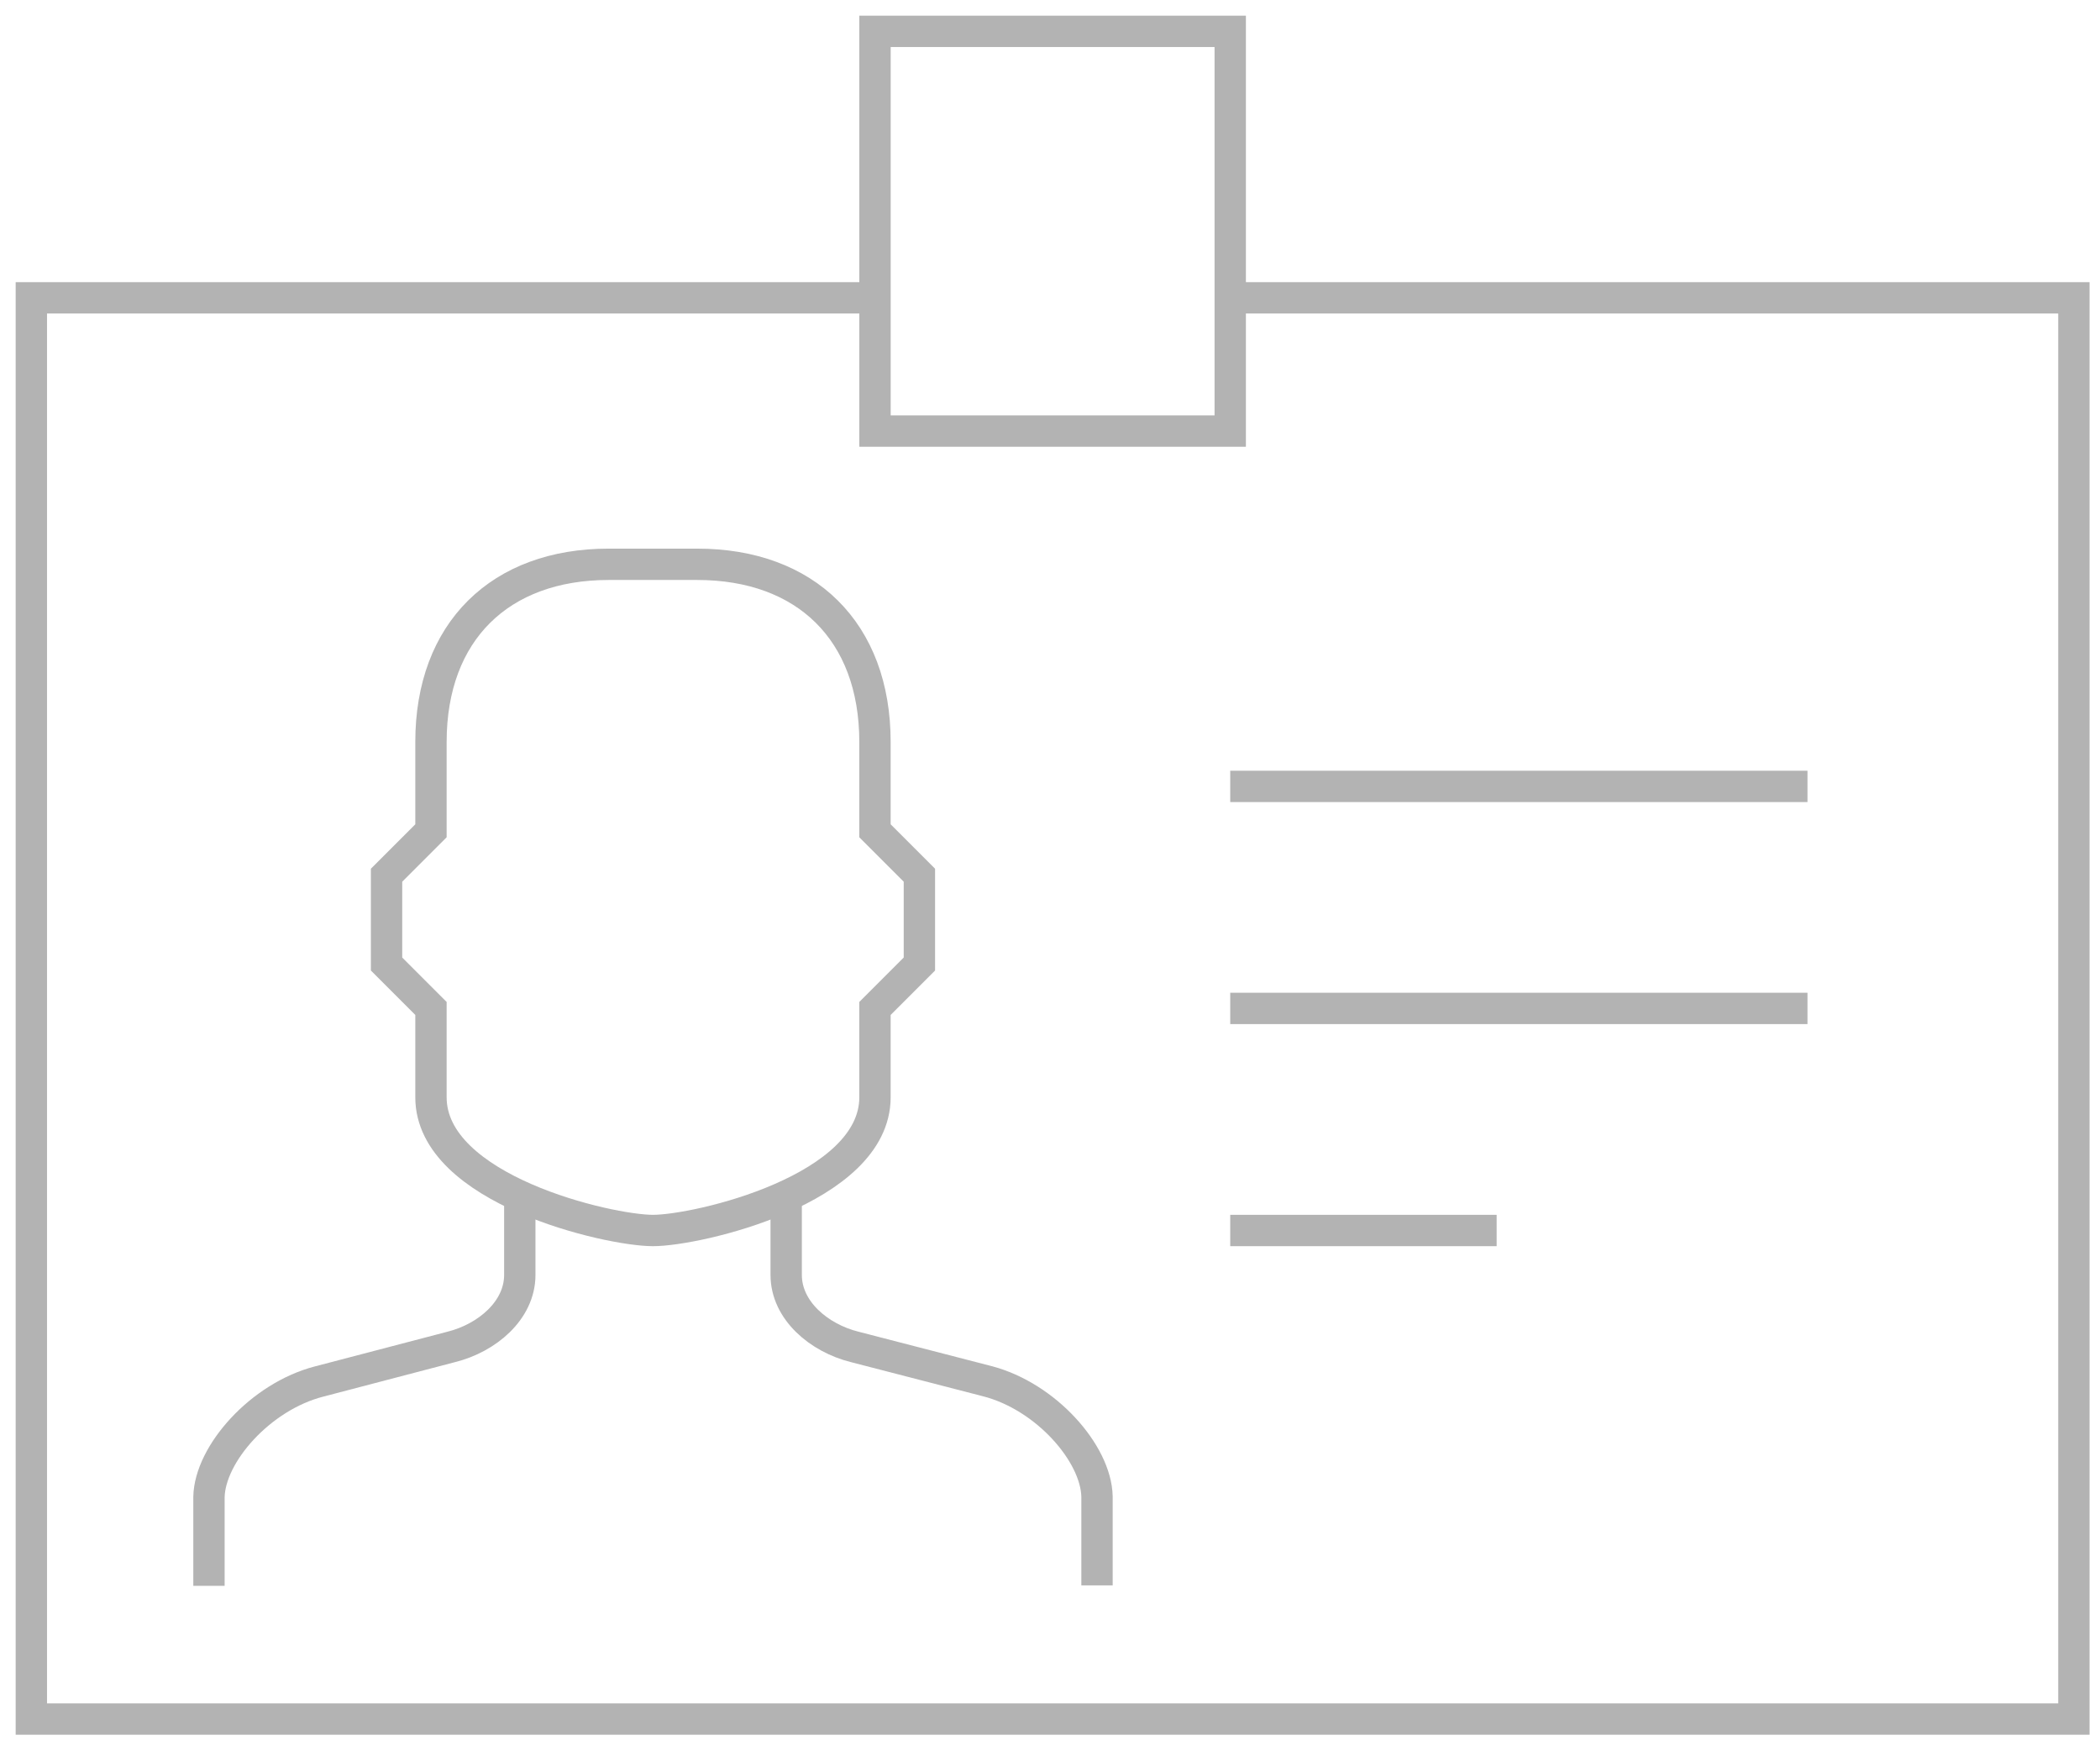
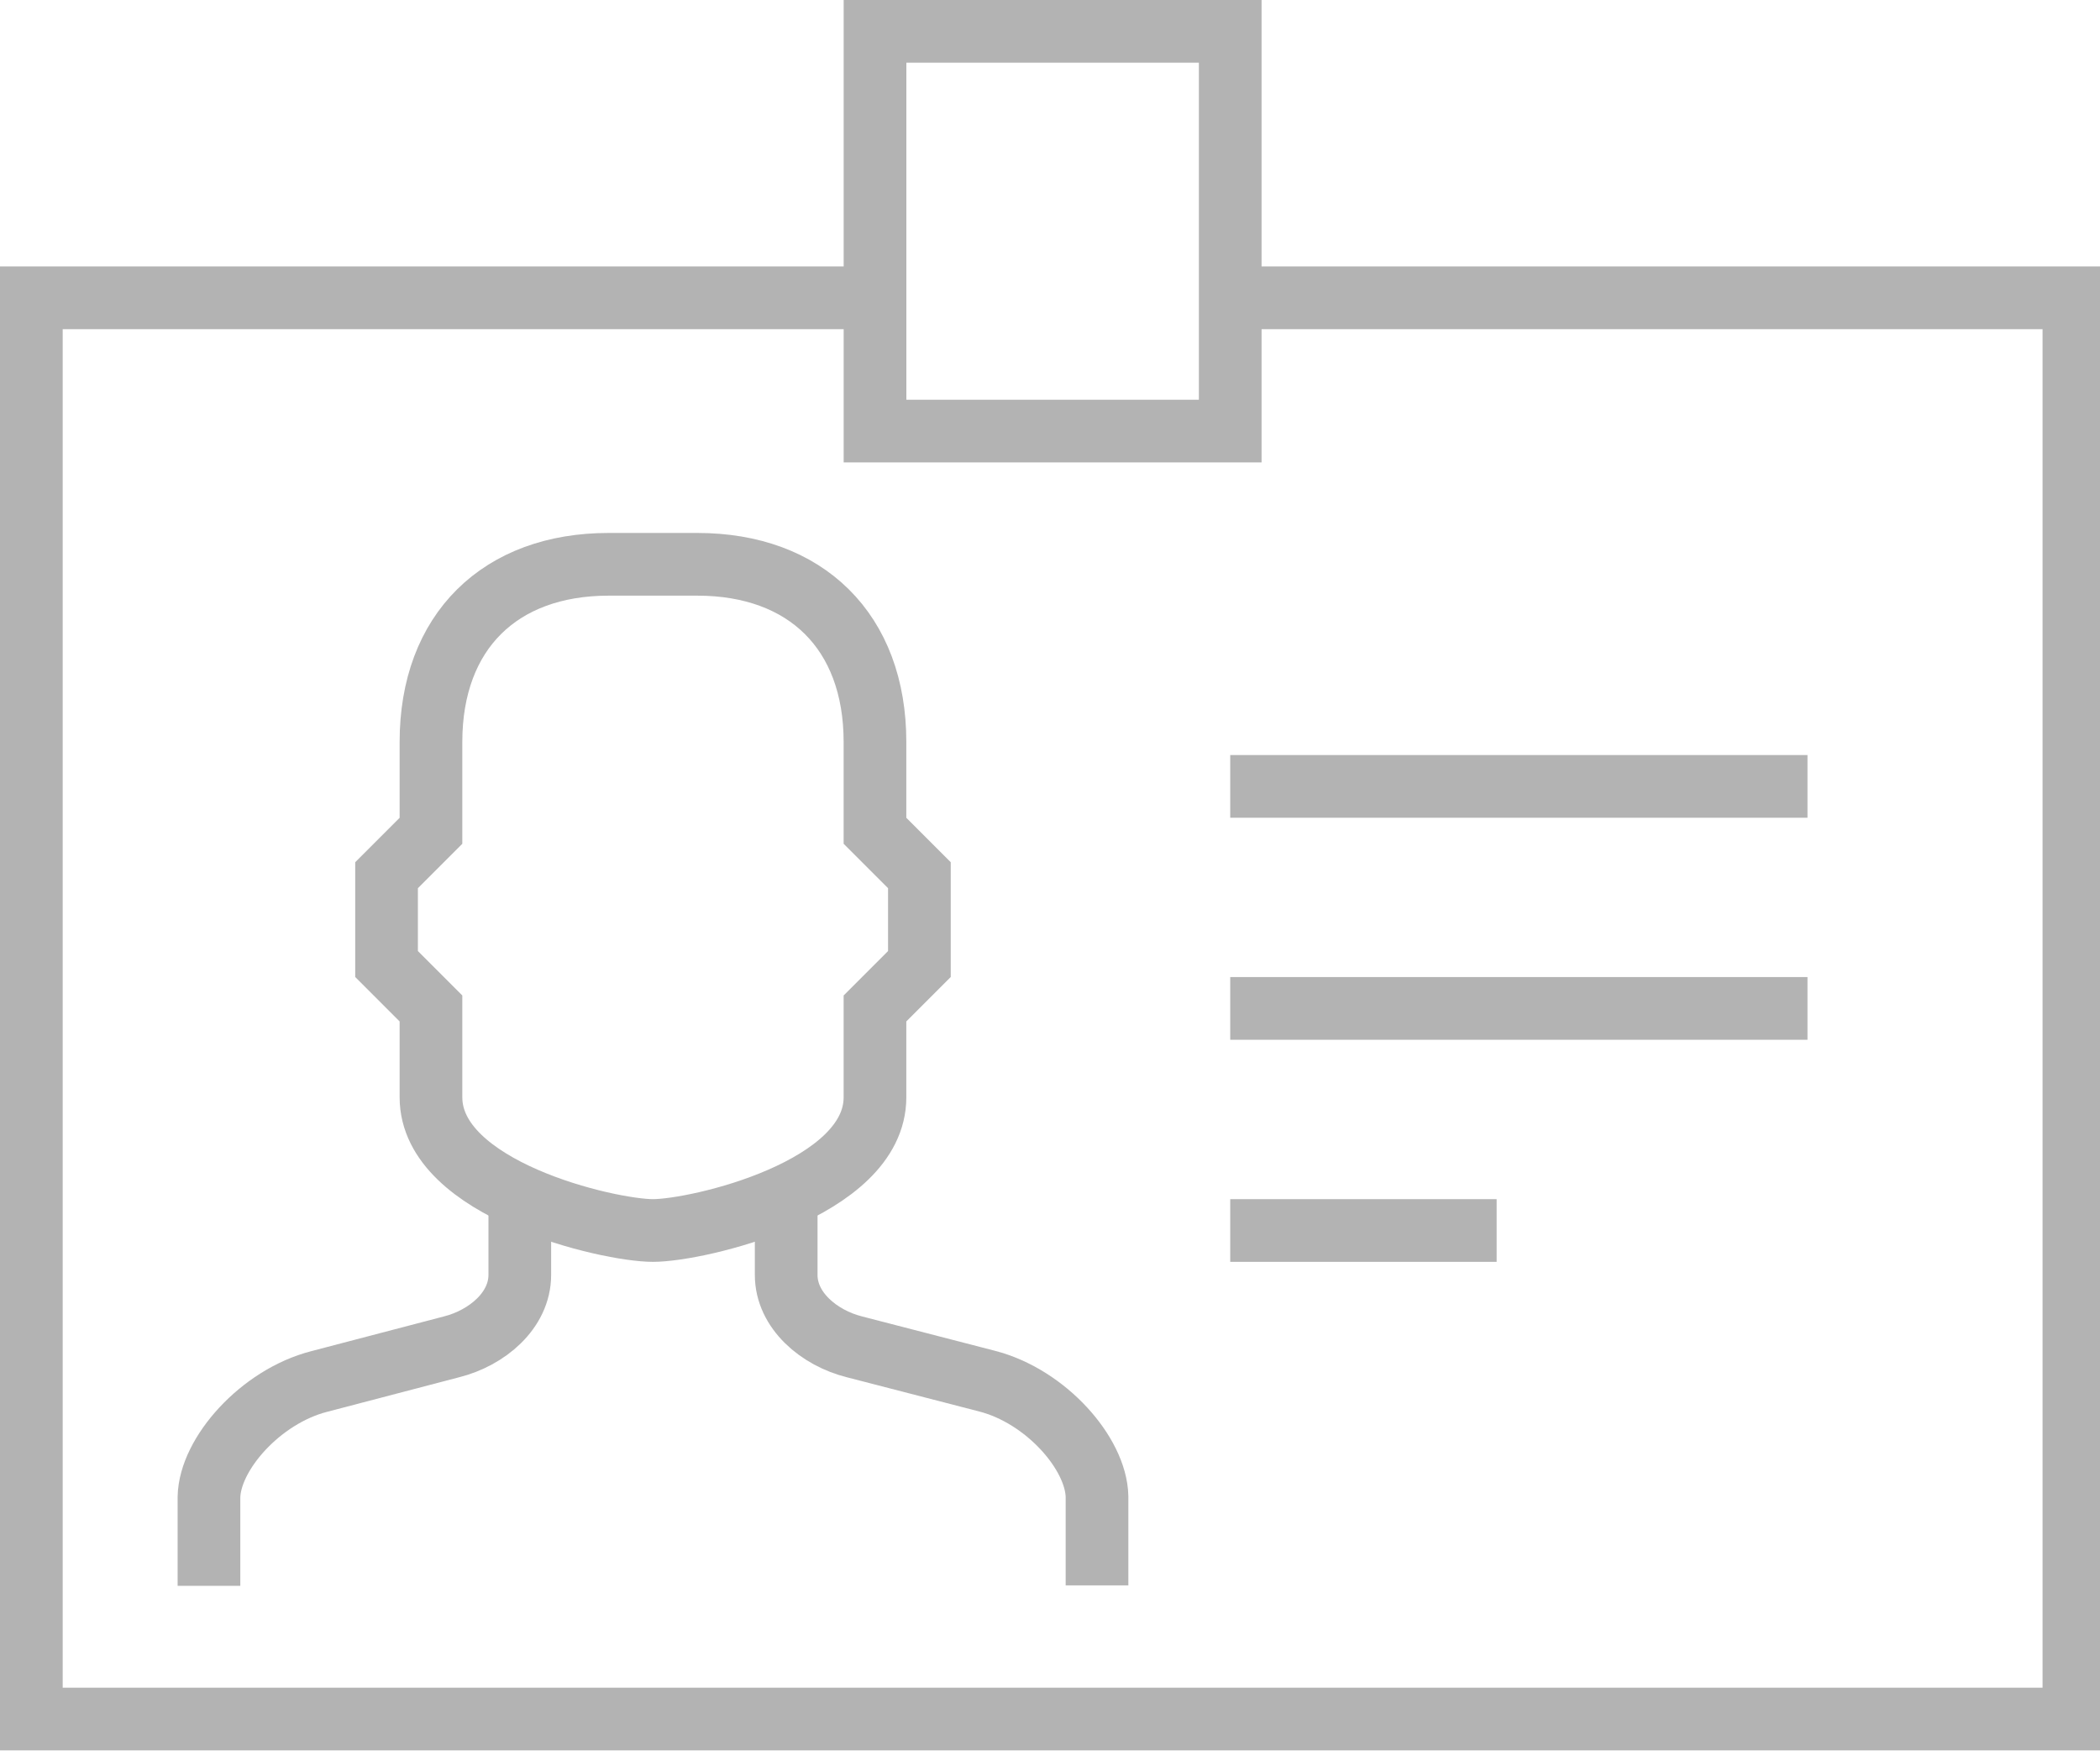
<svg xmlns="http://www.w3.org/2000/svg" width="67" height="56" viewBox="0 0 67 56" fill="none">
-   <path d="M16.584 37.834V40.667C16.584 41.801 15.535 42.679 14.402 42.962L10.18 44.067C8.31 44.549 6.695 46.377 6.667 47.751V50.584" stroke="#B3B3B3" stroke-miterlimit="10" />
-   <path d="M25.083 37.834V40.667C25.083 41.801 26.131 42.679 27.265 42.962L31.486 44.053C33.37 44.535 34.971 46.362 35 47.736V50.57" stroke="#B3B3B3" stroke-miterlimit="10" />
-   <path d="M22.25 18C25.706 18 27.916 20.139 27.916 23.667V26.5L29.333 27.917V30.75L27.916 32.167C27.916 32.167 27.916 34.674 27.916 35C27.916 37.947 22.25 39.25 20.833 39.25C19.416 39.25 13.75 37.947 13.75 35C13.75 34.674 13.75 32.167 13.75 32.167L12.333 30.75V27.917L13.75 26.5V23.667C13.75 20.139 15.96 18 19.416 18H22.25Z" stroke="#B3B3B3" stroke-miterlimit="10" />
-   <path d="M39.25 25.084H57.667" stroke="#B3B3B3" stroke-miterlimit="10" />
-   <path d="M39.25 32.166H57.667" stroke="#B3B3B3" stroke-miterlimit="10" />
-   <path d="M39.25 39.25H47.75" stroke="#B3B3B3" stroke-miterlimit="10" />
-   <path d="M39.25 9.5H66.167V54.833H1V9.5H27.917" stroke="#B3B3B3" stroke-miterlimit="10" />
-   <path d="M39.25 1H27.917V13.75H39.25V1Z" stroke="#B3B3B3" stroke-miterlimit="10" />
+   <path d="M16.584 37.834V40.667C16.584 41.801 15.535 42.679 14.402 42.962L10.18 44.067C8.31 44.549 6.695 46.377 6.667 47.751V50.584" stroke="#B3B3B3" stroke-width="2" stroke-miterlimit="10" />
+   <path d="M25.083 37.834V40.667C25.083 41.801 26.131 42.679 27.265 42.962L31.486 44.053C33.37 44.535 34.971 46.362 35 47.736V50.57" stroke="#B3B3B3" stroke-width="2" stroke-miterlimit="10" />
+   <path d="M22.25 18C25.706 18 27.916 20.139 27.916 23.667V26.5L29.333 27.917V30.75L27.916 32.167C27.916 32.167 27.916 34.674 27.916 35C27.916 37.947 22.25 39.25 20.833 39.25C19.416 39.25 13.75 37.947 13.75 35C13.75 34.674 13.75 32.167 13.75 32.167L12.333 30.75V27.917L13.75 26.5V23.667C13.75 20.139 15.96 18 19.416 18H22.25Z" stroke="#B3B3B3" stroke-width="2" stroke-miterlimit="10" />
+   <path d="M39.25 25.084H57.667" stroke="#B3B3B3" stroke-width="2" stroke-miterlimit="10" />
+   <path d="M39.25 32.166H57.667" stroke="#B3B3B3" stroke-width="2" stroke-miterlimit="10" />
+   <path d="M39.25 39.25H47.75" stroke="#B3B3B3" stroke-width="2" stroke-miterlimit="10" />
+   <path d="M39.25 9.5H66.167V54.833H1V9.5H27.917" stroke="#B3B3B3" stroke-width="2" stroke-miterlimit="10" />
+   <path d="M39.25 1H27.917V13.75H39.25V1Z" stroke="#B3B3B3" stroke-width="2" stroke-miterlimit="10" />
</svg>
